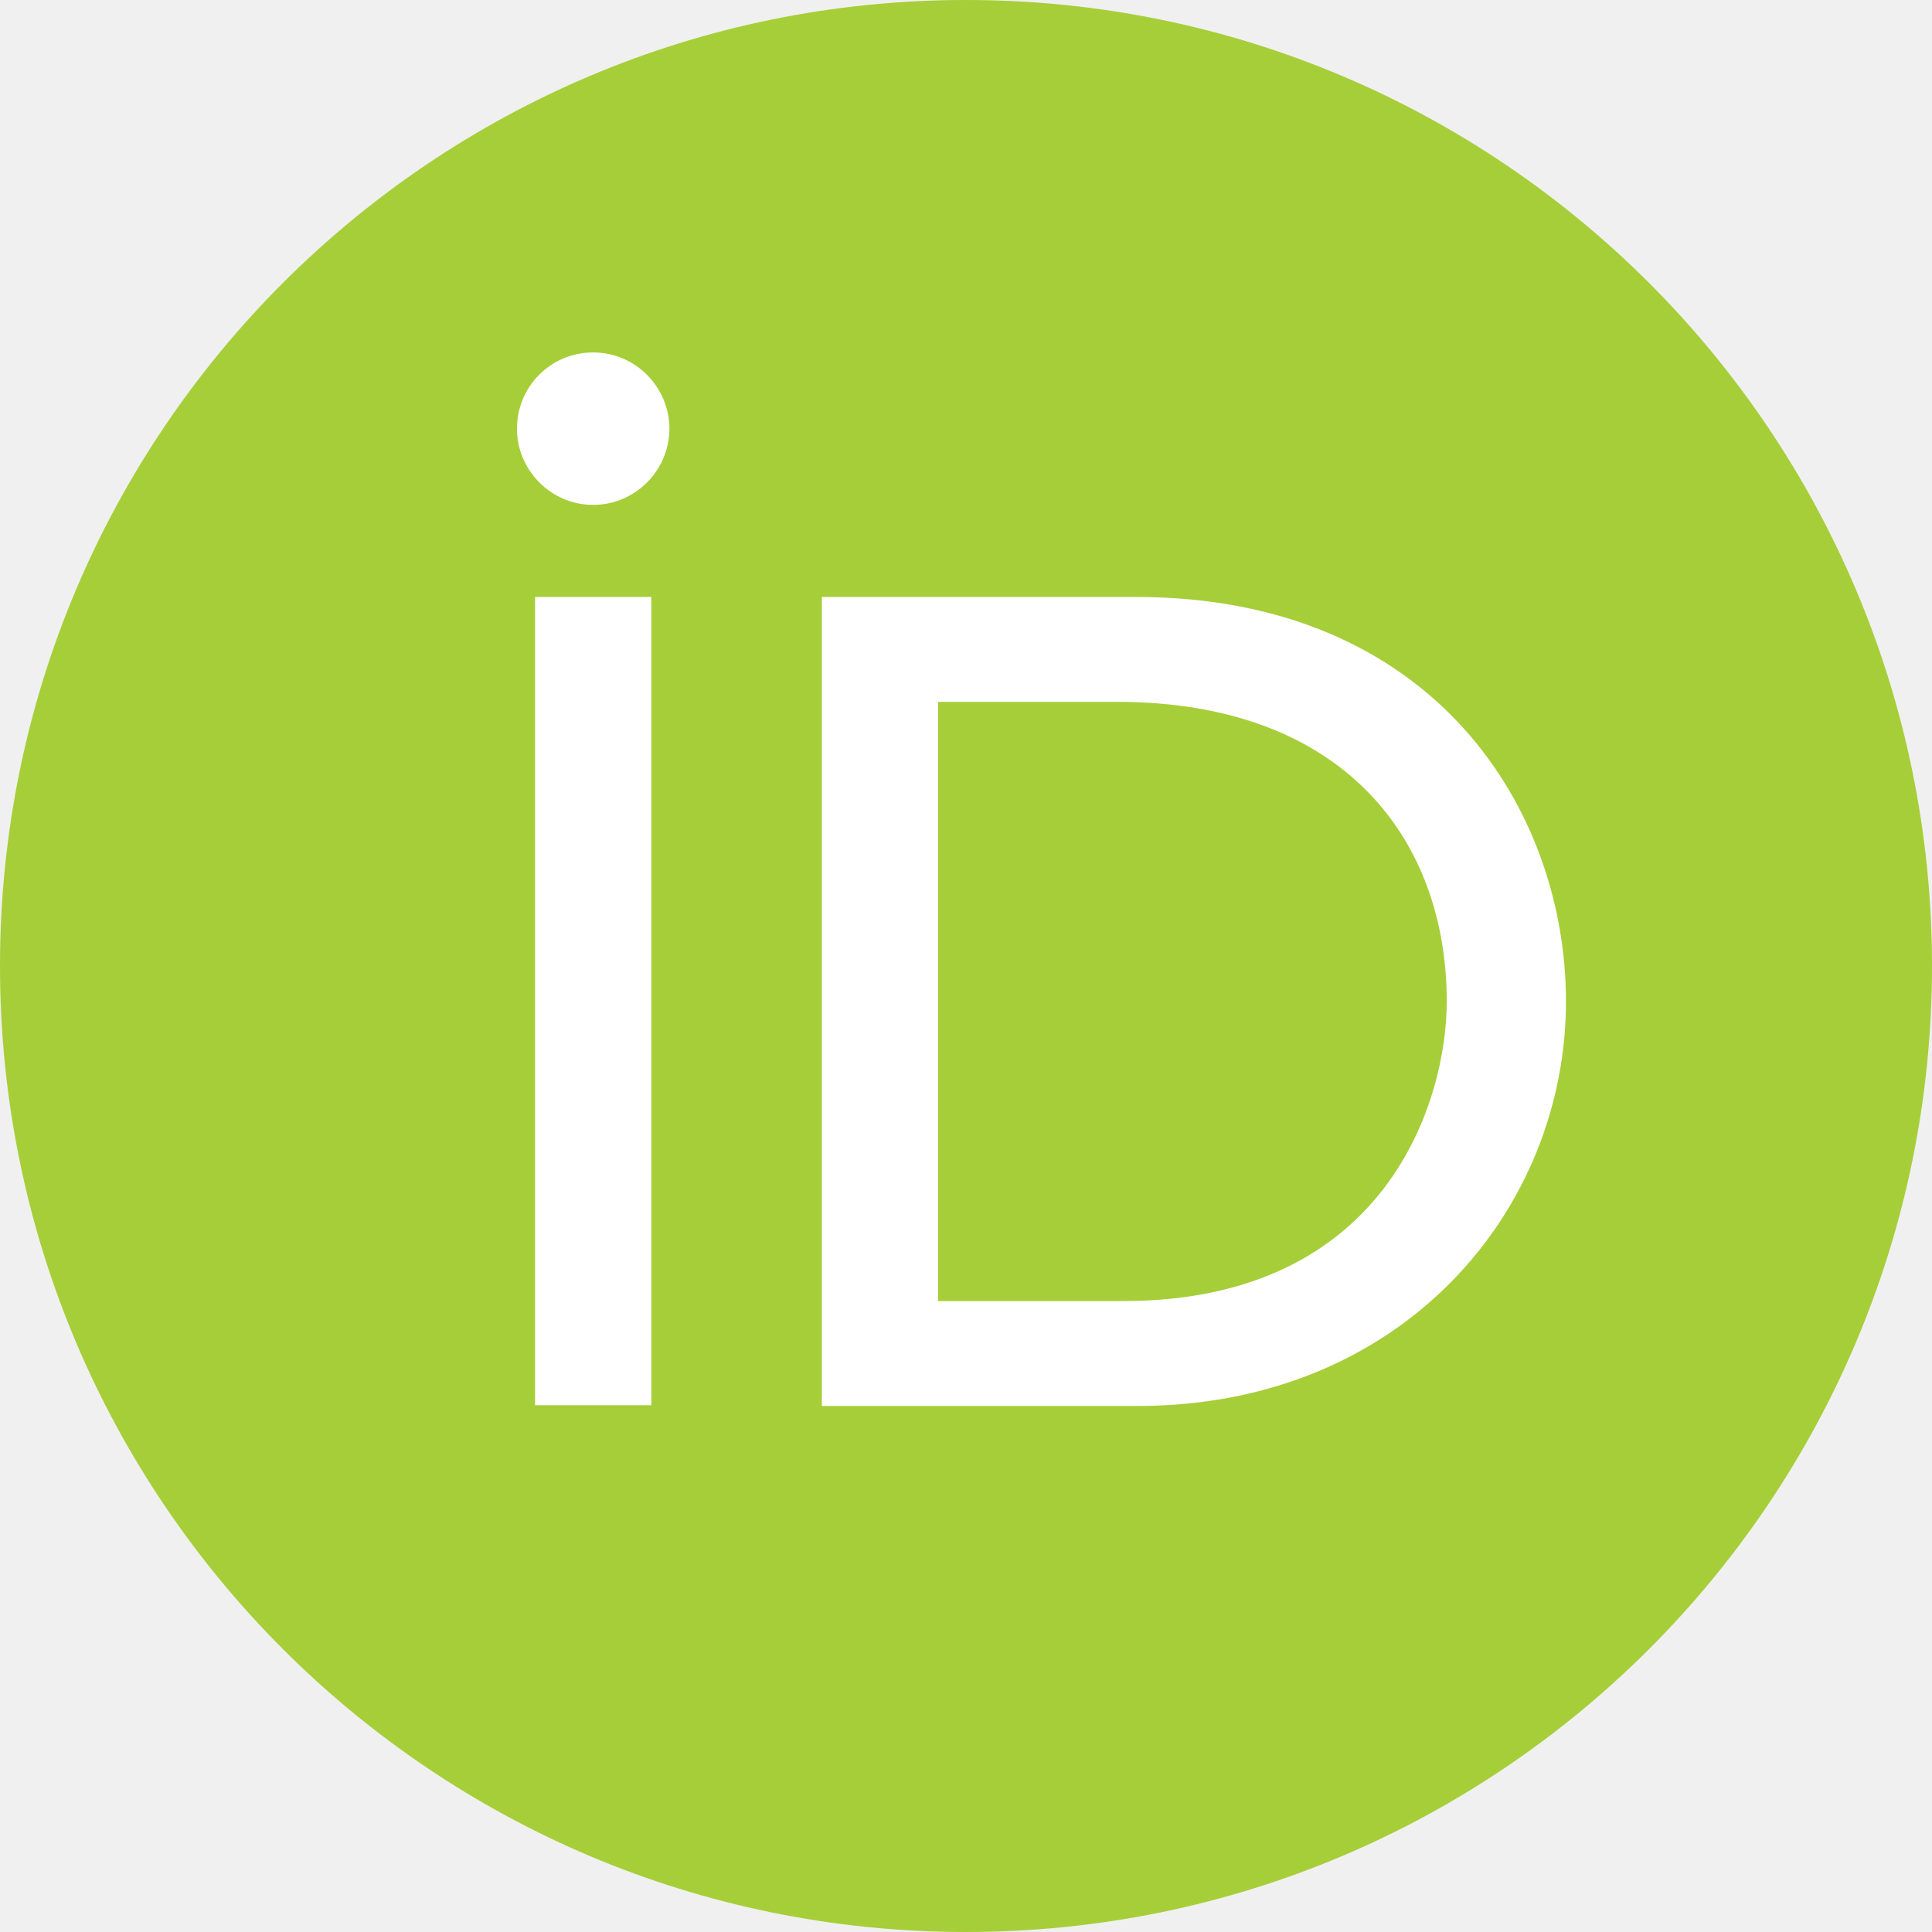
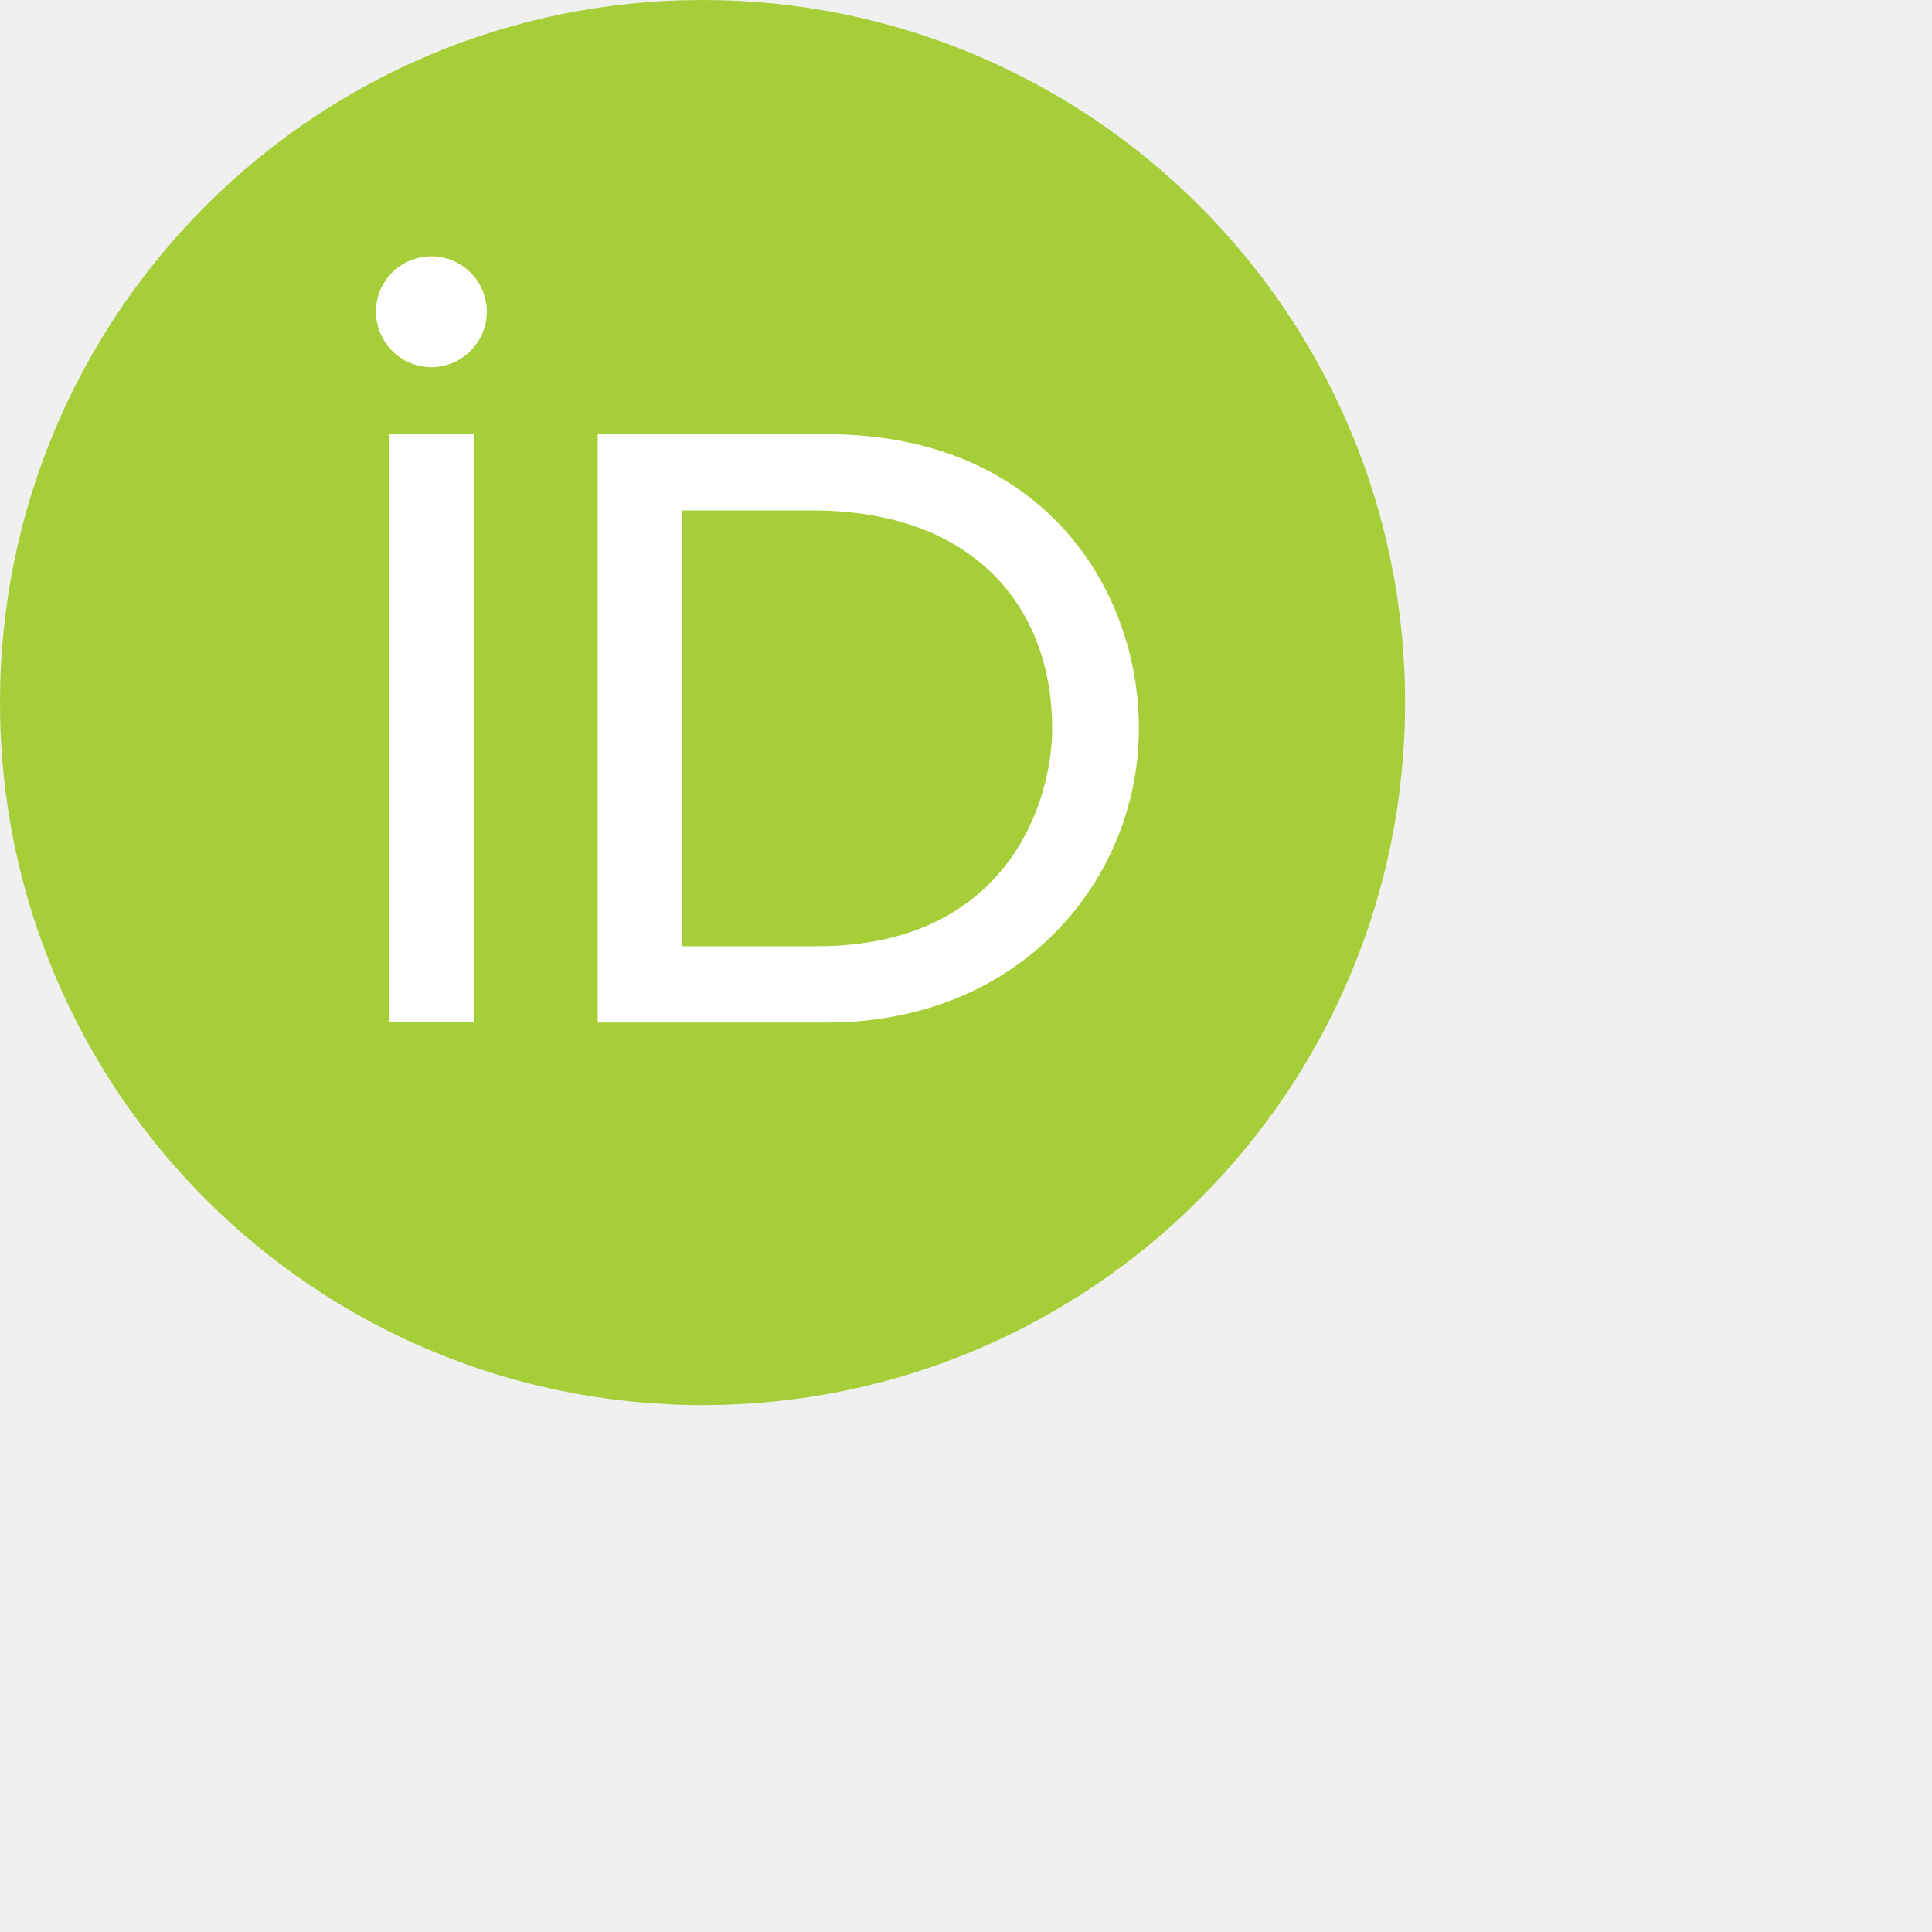
- <svg xmlns="http://www.w3.org/2000/svg" version="1.1" id="Layer_1" x="0px" y="0px" width="24" height="24" viewBox="0 0 256 256" style="enable-background:new 0 0 256 256;" xml:space="preserve">
+ <svg version="1.1" width="24" height="24" viewBox="0 0 352 352">
  <style type="text/css">
- 	.st0{fill:#A6CE39;}
- 	.st1{fill:#FFFFFF;}
- </style>
+ 		 .st0{fill:#A6CE39;}
+ 		 .st1{fill:#FFFFFF;}
+ 		</style>
  <path class="st0" d="M256,128c0,70.7-57.3,128-128,128C57.3,256,0,198.7,0,128C0,57.3,57.3,0,128,0C198.7,0,256,57.3,256,128z" />
  <g>
    <path class="st1" d="M86.3,186.2H70.9V79.1h15.4v48.4V186.2z" />
-     <path class="st1" d="M108.9,79.1h41.6c39.6,0,57,28.3,57,53.6c0,27.5-21.5,53.6-56.8,53.6h-41.8V79.1z M124.3,172.4h24.5   c34.9,0,42.9-26.5,42.9-39.7c0-21.5-13.7-39.7-43.7-39.7h-23.7V172.4z" />
-     <path class="st1" d="M88.7,56.8c0,5.5-4.5,10.1-10.1,10.1c-5.6,0-10.1-4.6-10.1-10.1c0-5.6,4.5-10.1,10.1-10.1   C84.2,46.7,88.7,51.3,88.7,56.8z" />
+     <path class="st1" d="M108.9,79.1h41.6c39.6,0,57,28.3,57,53.6c0,27.5-21.5,53.6-56.8,53.6h-41.8V79.1z M124.3,172.4h24.5            c34.9,0,42.9-26.5,42.9-39.7c0-21.5-13.7-39.7-43.7-39.7h-23.7V172.4z" />
+     <path class="st1" d="M88.7,56.8c0,5.5-4.5,10.1-10.1,10.1c-5.6,0-10.1-4.6-10.1-10.1c0-5.6,4.5-10.1,10.1-10.1            C84.2,46.7,88.7,51.3,88.7,56.8z" />
  </g>
</svg>
